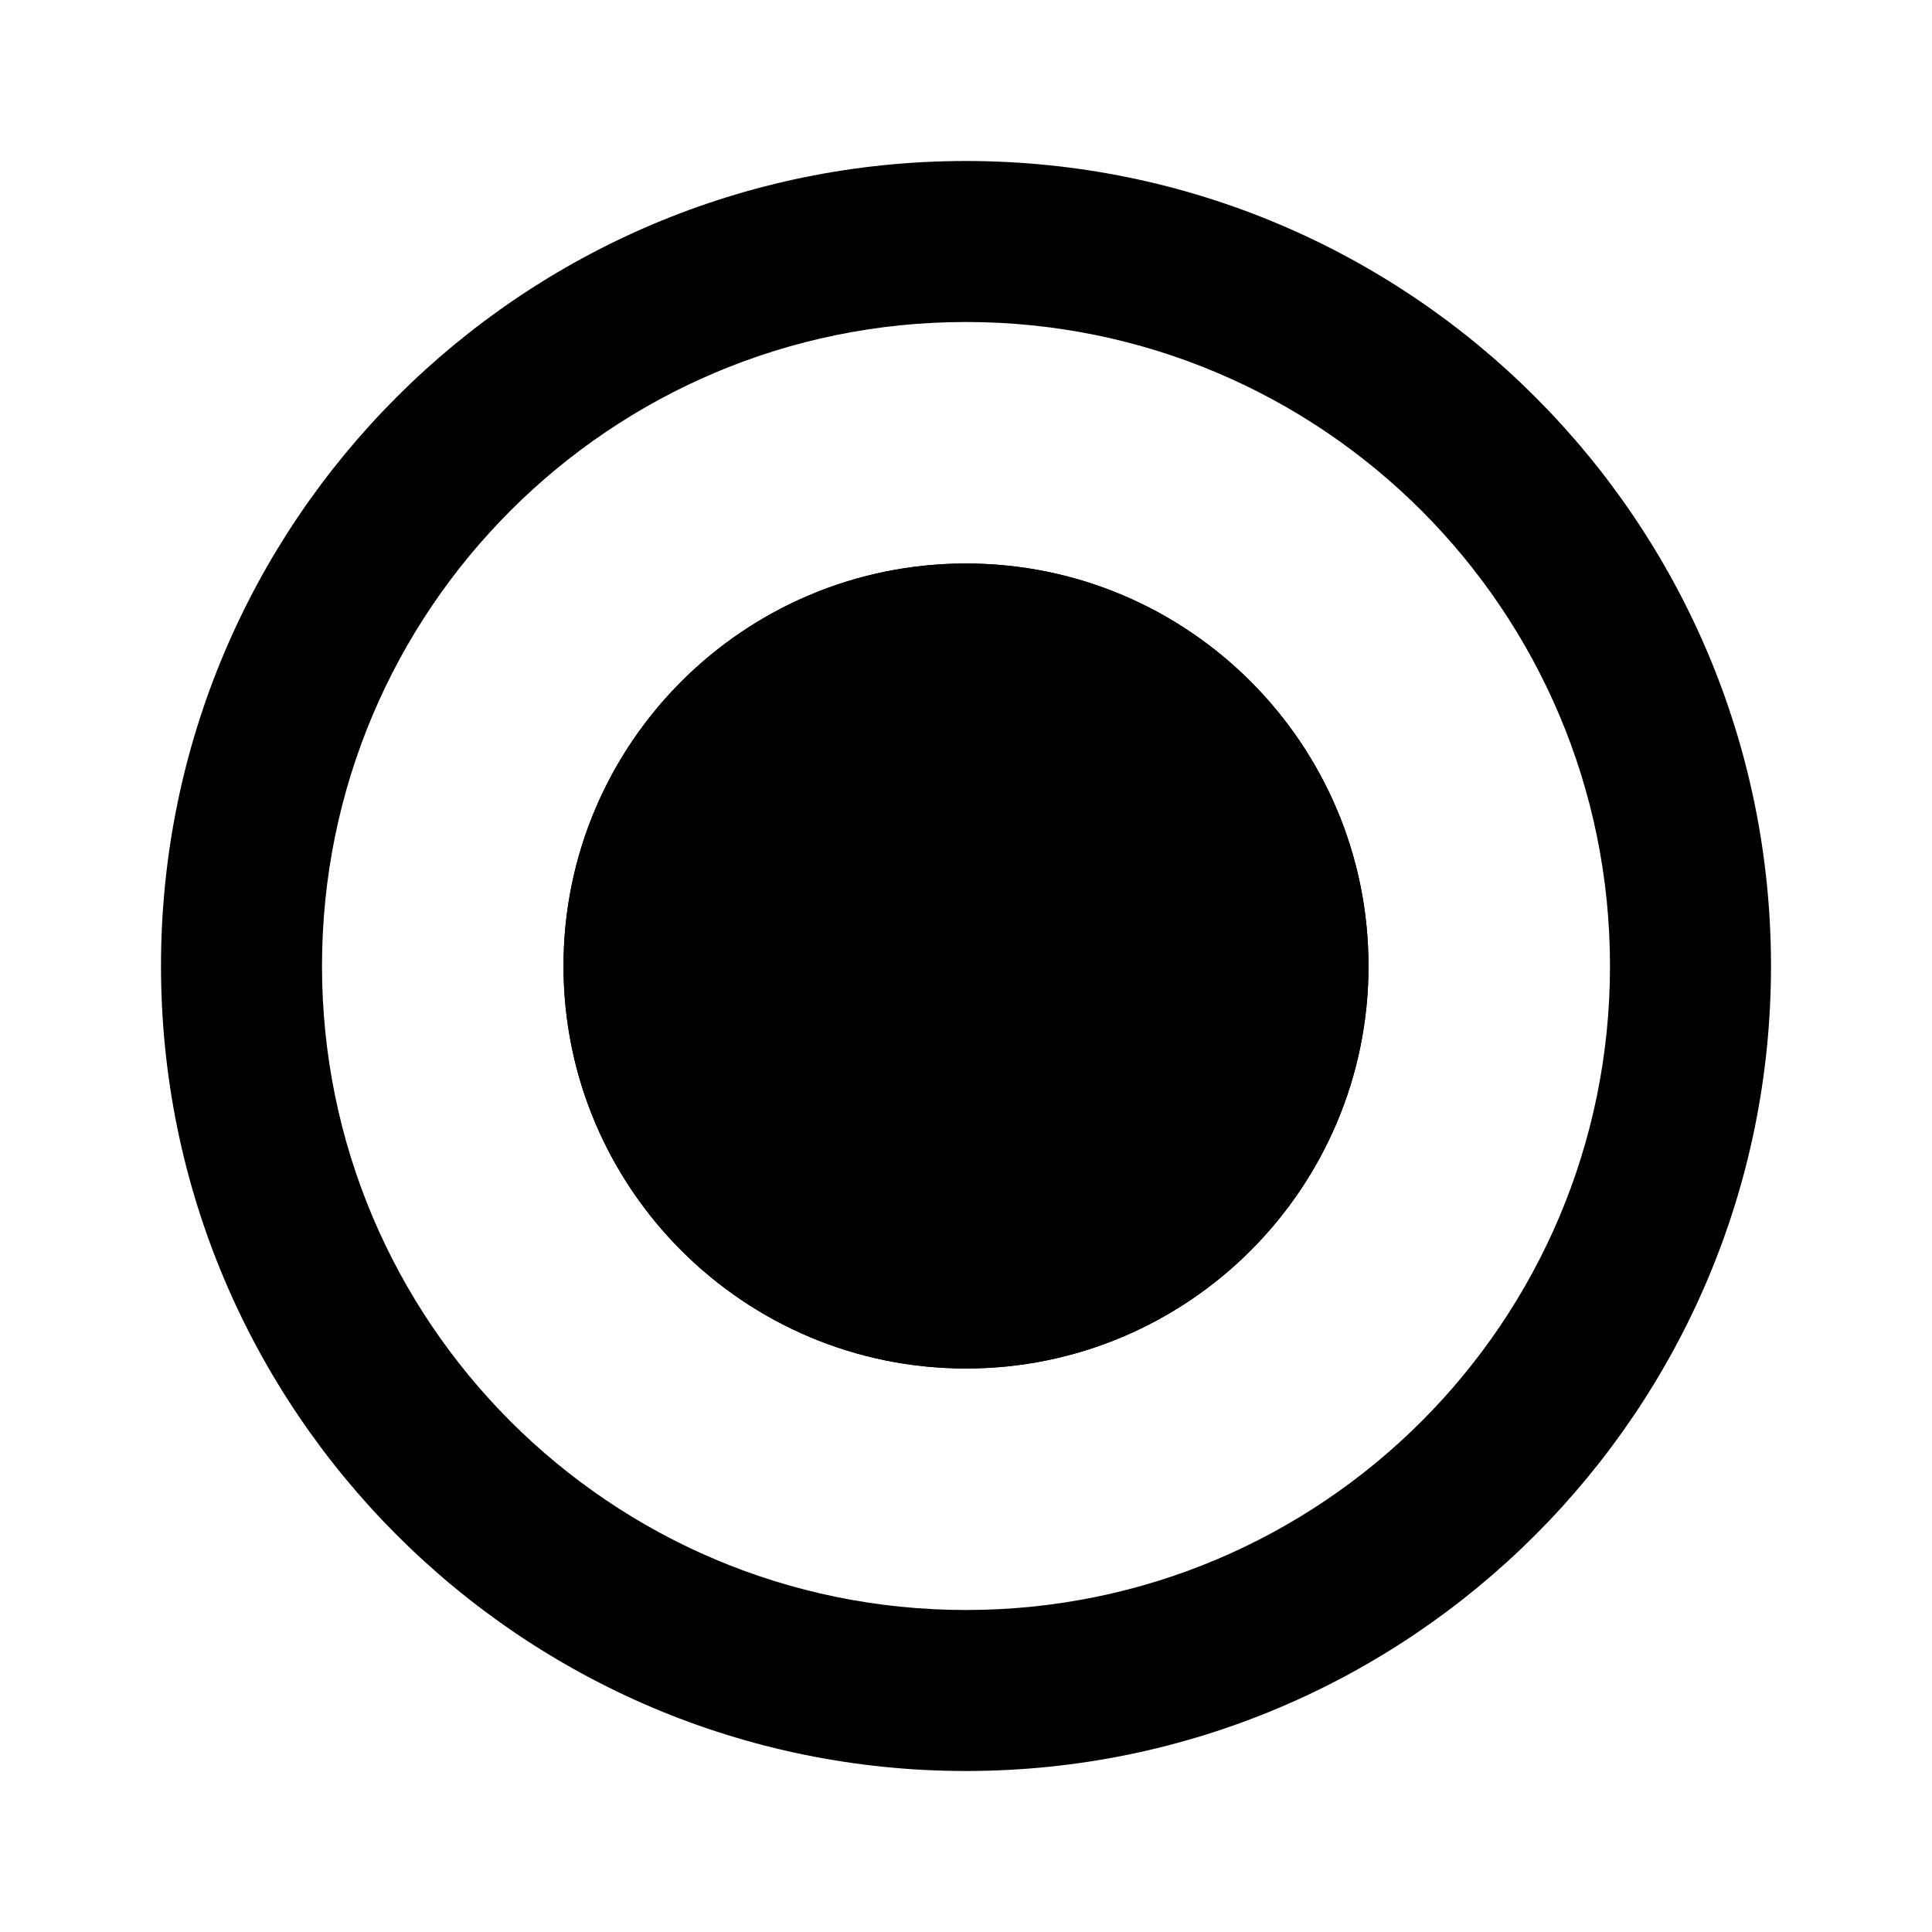
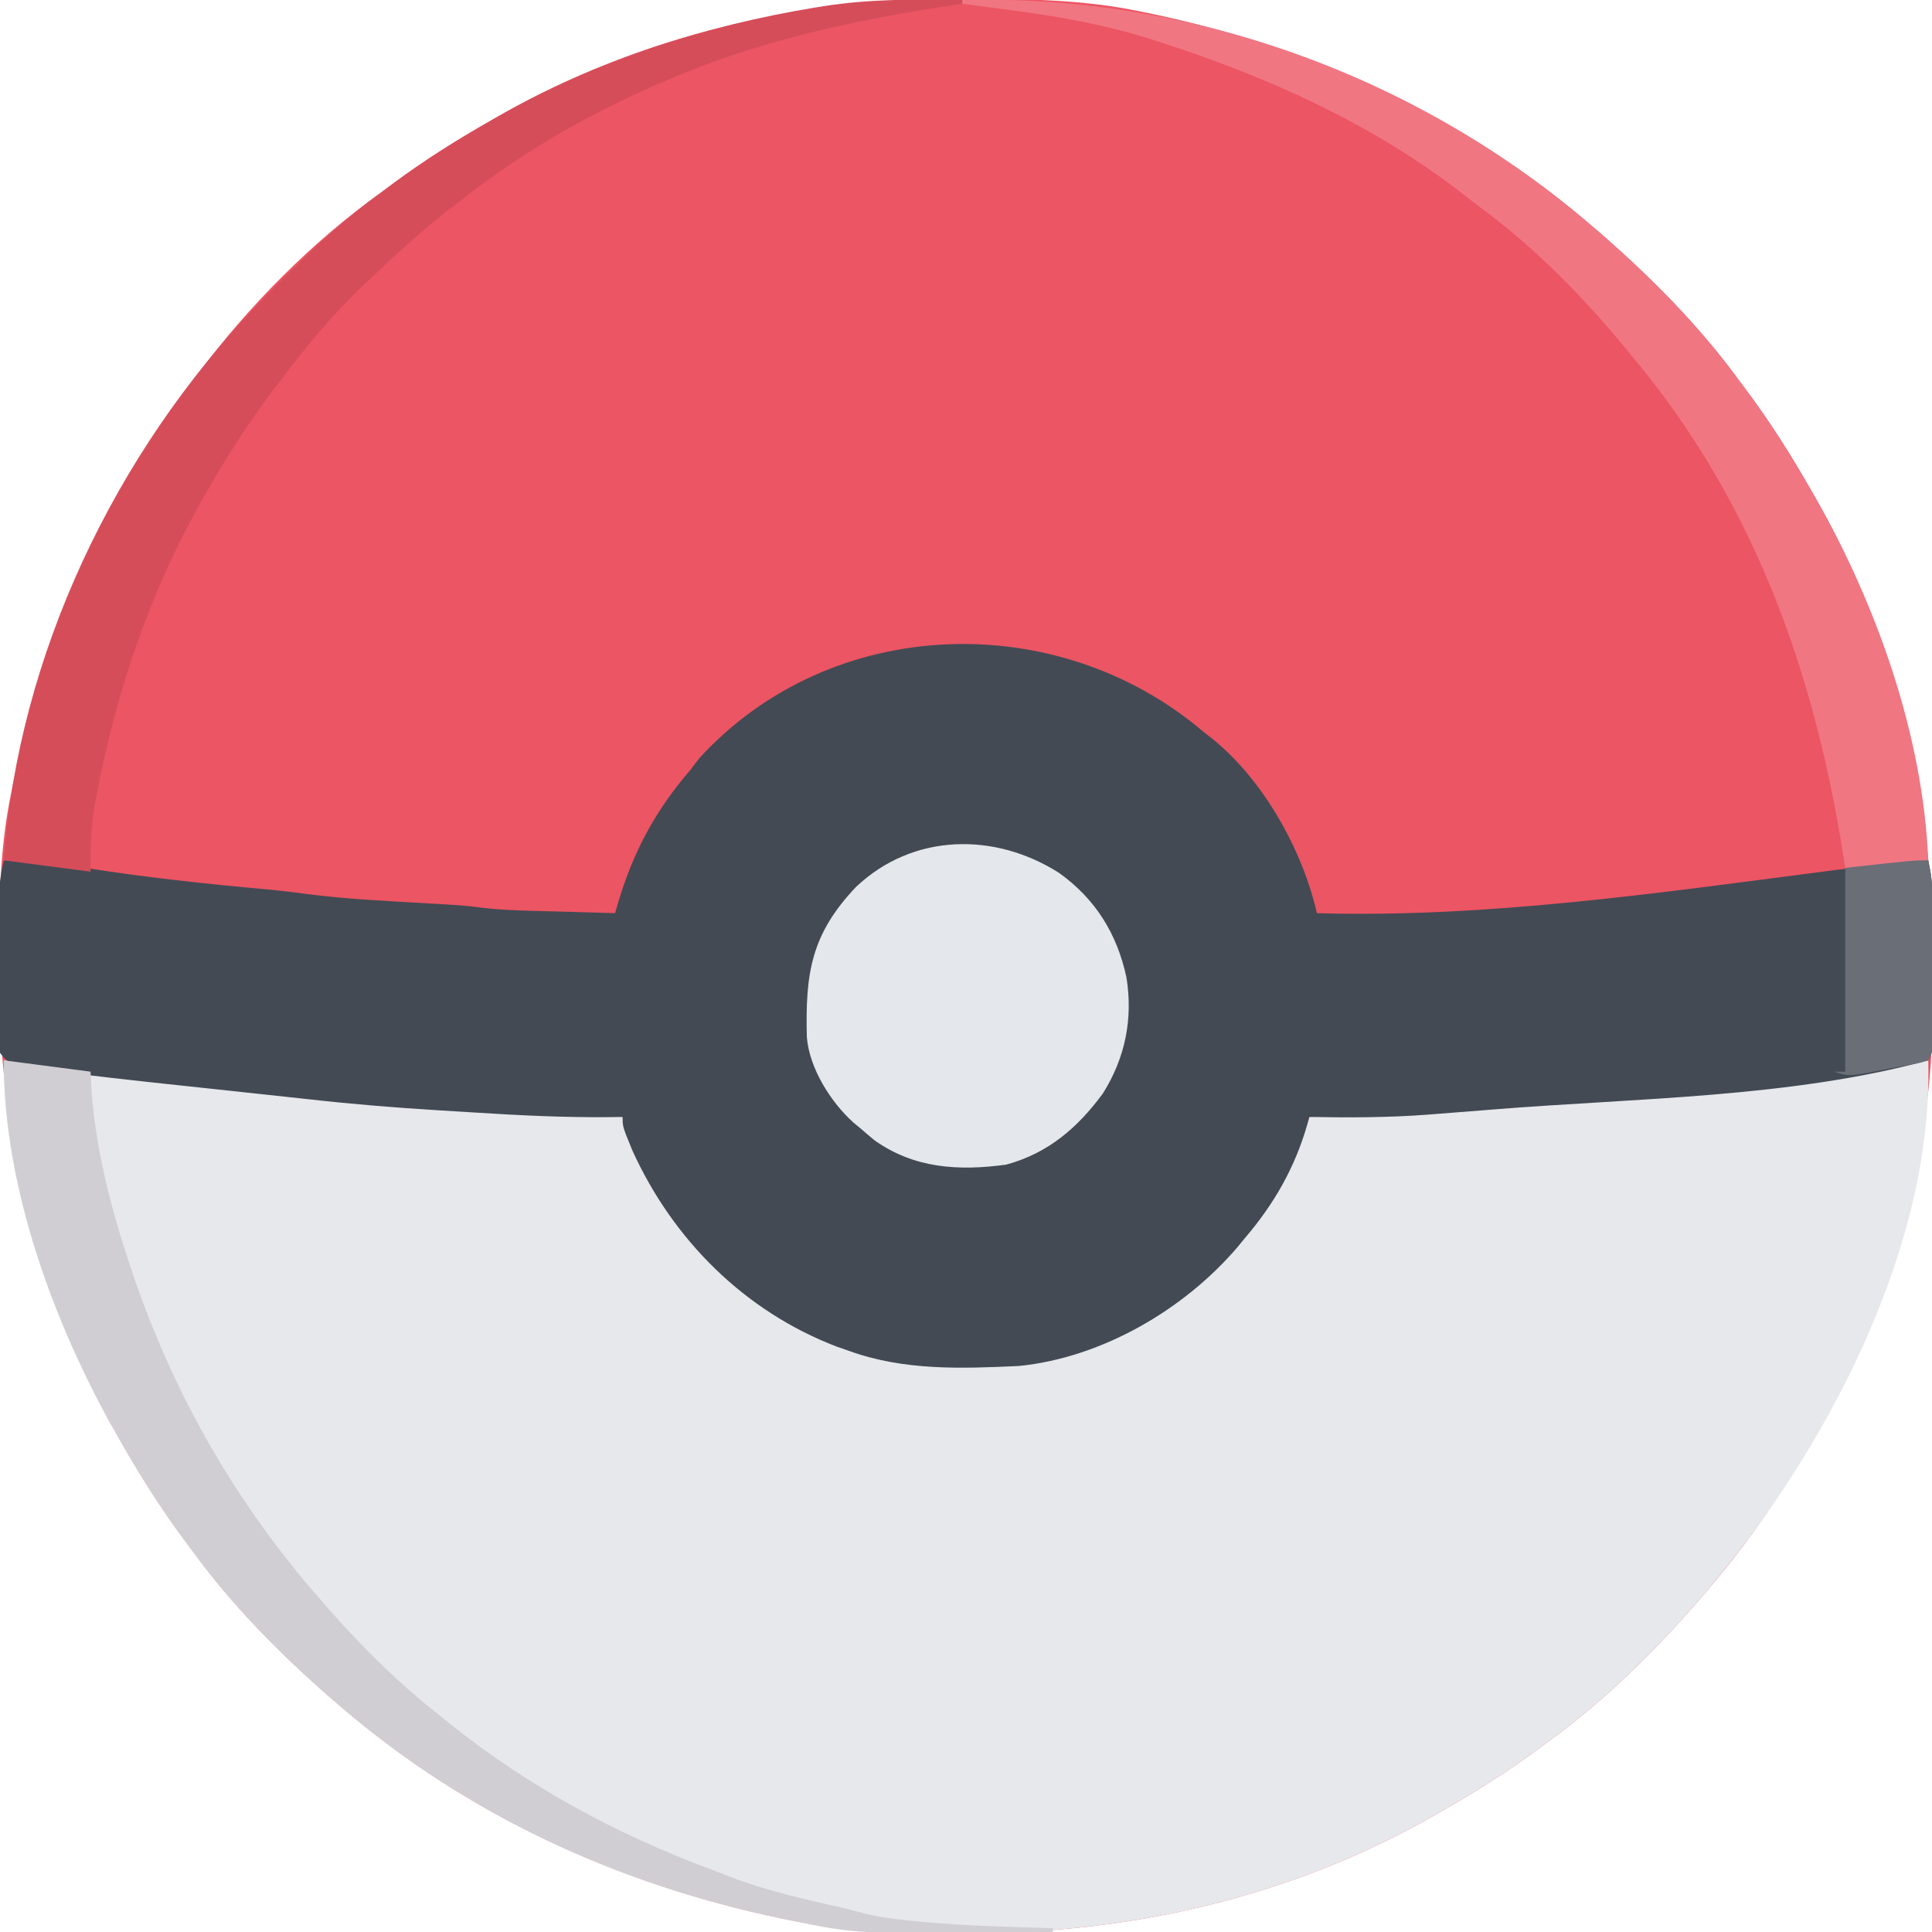
- <svg xmlns="http://www.w3.org/2000/svg" viewBox="0 0 24 24">
-   <path d="M12 2C6.48 2 2 6.48 2 12s4.48 10 10 10 10-4.48 10-10S17.52 2 12 2zm0 18c-4.42 0-8-3.58-8-8s3.58-8 8-8 8 3.58 8 8-3.58 8-8 8z" />
-   <circle cx="12" cy="12" r="5" />
-   <path d="M12 7c-2.76 0-5 2.24-5 5s2.24 5 5 5 5-2.24 5-5-2.24-5-5-5zm0 8c-1.66 0-3-1.34-3-3s1.34-3 3-3 3 1.34 3 3-1.34 3-3 3z" />
+ <svg xmlns="http://www.w3.org/2000/svg" version="1.1" width="512" height="512">
+   <path d="M0 0 C1.018 0.002 2.036 0.004 3.085 0.007 C17.694 0.056 32.026 0.307 46.375 3.312 C47.35 3.511 48.325 3.71 49.329 3.915 C92.599 12.966 132.8 31.35 166.375 60.312 C167.12 60.947 167.865 61.581 168.633 62.234 C182.138 74.046 194.809 86.796 205.375 101.312 C206.231 102.462 207.088 103.612 207.945 104.762 C213.986 112.953 219.345 121.469 224.375 130.312 C224.739 130.944 225.104 131.576 225.479 132.227 C247.085 169.975 256.852 212.742 256.688 255.938 C256.685 256.955 256.683 257.973 256.681 259.022 C256.631 273.631 256.38 287.963 253.375 302.312 C253.077 303.775 253.077 303.775 252.773 305.267 C243.722 348.536 225.337 388.738 196.375 422.312 C195.741 423.058 195.107 423.803 194.453 424.57 C182.642 438.075 169.891 450.747 155.375 461.312 C154.225 462.169 153.075 463.026 151.926 463.883 C143.734 469.923 135.219 475.283 126.375 480.312 C125.743 480.677 125.111 481.041 124.46 481.417 C86.712 503.023 43.946 512.789 0.75 512.625 C-0.777 512.622 -0.777 512.622 -2.335 512.618 C-16.944 512.569 -31.276 512.318 -45.625 509.312 C-47.087 509.014 -47.087 509.014 -48.579 508.71 C-91.849 499.659 -132.05 481.275 -165.625 452.312 C-166.37 451.678 -167.115 451.044 -167.883 450.391 C-181.388 438.579 -194.059 425.829 -204.625 411.312 C-205.481 410.163 -206.338 409.013 -207.195 407.863 C-213.236 399.672 -218.595 391.156 -223.625 382.312 C-223.989 381.681 -224.354 381.049 -224.729 380.398 C-246.335 342.65 -256.102 299.883 -255.938 256.688 C-255.935 255.67 -255.933 254.652 -255.931 253.603 C-255.881 238.994 -255.63 224.662 -252.625 210.312 C-252.426 209.338 -252.228 208.363 -252.023 207.358 C-243.919 168.618 -228.392 132.983 -204.625 101.312 C-204.155 100.678 -203.684 100.044 -203.2 99.391 C-189.715 81.4 -172.94 64.385 -154.625 51.312 C-153.481 50.464 -152.337 49.614 -151.195 48.762 C-143.001 42.709 -134.477 37.347 -125.625 32.312 C-124.993 31.948 -124.361 31.584 -123.71 31.208 C-85.962 9.602 -43.196 -0.164 0 0 Z " fill="#EC5563" transform="translate(255.625,-0.3125)" />
+   <path d="M0 0 C1.3 0.161 2.6 0.322 3.939 0.487 C31.374 3.872 58.808 7.035 86.336 9.563 C89.515 9.857 92.693 10.17 95.869 10.496 C110.329 11.962 124.802 12.83 139.312 13.625 C141.722 13.76 144.132 13.895 146.541 14.031 C152.36 14.358 158.18 14.681 164 15 C164.455 16.07 164.911 17.14 165.38 18.243 C165.996 19.676 166.613 21.11 167.23 22.543 C167.528 23.245 167.826 23.947 168.133 24.67 C177.801 47.031 195.657 64.404 218 74 C230.092 78.603 241.259 80.181 254.188 80.188 C255.451 80.2 256.715 80.212 258.018 80.225 C282.88 80.263 305.291 70.337 323 53 C333.741 41.772 340.218 29.267 346 15 C346.73 14.966 347.461 14.931 348.213 14.896 C390.027 12.856 432.149 10.145 473.638 4.455 C483.244 3.155 492.871 1.994 502.5 0.875 C503.239 0.789 503.977 0.702 504.738 0.613 C506.492 0.408 508.246 0.204 510 0 C511.452 49.784 482.494 104.144 451 141 C450.363 141.749 449.726 142.498 449.07 143.27 C437.253 156.765 424.514 169.436 410 180 C408.85 180.856 407.7 181.713 406.551 182.57 C398.359 188.611 389.844 193.97 381 199 C380.368 199.364 379.736 199.729 379.085 200.104 C341.337 221.71 298.571 231.477 255.375 231.312 C254.357 231.31 253.339 231.308 252.29 231.306 C237.681 231.256 223.349 231.005 209 228 C207.538 227.702 207.538 227.702 206.046 227.398 C162.776 218.347 122.575 199.962 89 171 C88.255 170.366 87.51 169.732 86.742 169.078 C73.237 157.267 60.566 144.516 50 130 C49.144 128.85 48.287 127.7 47.43 126.551 C41.389 118.359 36.03 109.844 31 101 C30.636 100.368 30.271 99.736 29.896 99.085 C13.423 70.306 -0.221 33.568 0 0 Z " fill="#E6E8EC" transform="translate(1,281)" />
+   <path d="M0 0 C1.272 0.996 1.272 0.996 2.57 2.012 C15.958 12.967 26.13 31.23 30 48 C74.428 49.296 120.019 42.726 164 37 C167.53 36.549 171.06 36.102 174.59 35.657 C176.661 35.395 178.731 35.131 180.8 34.863 C181.698 34.748 182.595 34.634 183.52 34.516 C184.294 34.415 185.069 34.315 185.866 34.212 C188 34 188 34 192 34 C192.739 37.309 193.126 40.37 193.129 43.759 C193.134 45.13 193.134 45.13 193.139 46.529 C193.137 47.503 193.135 48.477 193.133 49.48 C193.134 50.49 193.135 51.499 193.136 52.539 C193.136 54.666 193.135 56.793 193.13 58.921 C193.125 62.186 193.13 65.451 193.137 68.717 C193.136 70.784 193.135 72.851 193.133 74.918 C193.135 75.898 193.137 76.878 193.139 77.888 C193.136 78.793 193.133 79.698 193.129 80.63 C193.128 81.826 193.128 81.826 193.127 83.047 C193 85 193 85 192 87 C155.424 96.926 114.548 96.975 77 100 C75.791 100.097 74.583 100.195 73.338 100.295 C69.731 100.583 66.123 100.863 62.516 101.141 C60.908 101.268 60.908 101.268 59.268 101.399 C48.843 102.183 38.448 102.19 28 102 C27.821 102.646 27.642 103.291 27.458 103.957 C24.195 115.337 18.69 125.017 11 134 C10.018 135.199 10.018 135.199 9.016 136.422 C-5.134 153.05 -27.022 165.82 -49 168 C-64.312 168.706 -79.435 169.276 -94 164 C-95.044 163.638 -96.088 163.276 -97.164 162.902 C-121.624 153.58 -140.627 134.599 -151.383 110.961 C-154 104.61 -154 104.61 -154 102 C-155.524 102.024 -155.524 102.024 -157.078 102.048 C-169.174 102.176 -181.181 101.6 -193.249 100.828 C-196.429 100.626 -199.61 100.433 -202.791 100.242 C-214.35 99.532 -225.85 98.599 -237.356 97.296 C-241.459 96.837 -245.566 96.404 -249.672 95.968 C-254.375 95.467 -259.076 94.959 -263.778 94.45 C-266.172 94.192 -268.567 93.935 -270.961 93.68 C-282.999 92.395 -295.036 91.08 -307.039 89.496 C-307.909 89.39 -308.779 89.284 -309.676 89.175 C-310.471 89.065 -311.266 88.955 -312.084 88.842 C-312.773 88.751 -313.461 88.661 -314.17 88.567 C-316.538 87.833 -317.528 86.991 -319 85 C-319.367 82.927 -319.367 82.927 -319.356 80.516 C-319.359 79.612 -319.362 78.707 -319.366 77.775 C-319.353 76.8 -319.341 75.825 -319.328 74.82 C-319.326 73.815 -319.324 72.81 -319.322 71.775 C-319.316 69.648 -319.302 67.522 -319.281 65.395 C-319.25 62.145 -319.24 58.895 -319.234 55.645 C-319.225 53.578 -319.215 51.512 -319.203 49.445 C-319.199 48.474 -319.195 47.503 -319.19 46.503 C-319.176 45.137 -319.176 45.137 -319.161 43.743 C-319.154 42.946 -319.147 42.149 -319.14 41.327 C-318.989 38.813 -318.546 36.457 -318 34 C-310.745 33.654 -303.78 34.833 -296.636 35.966 C-280.512 38.509 -264.416 40.247 -248.159 41.7 C-244.279 42.068 -240.427 42.553 -236.562 43.062 C-226.849 44.268 -217.071 44.746 -207.303 45.303 C-196.027 45.951 -196.027 45.951 -191.535 46.523 C-184.711 47.353 -177.804 47.37 -170.938 47.562 C-169.485 47.606 -168.033 47.649 -166.58 47.693 C-163.053 47.799 -159.527 47.901 -156 48 C-155.632 46.726 -155.632 46.726 -155.257 45.427 C-151.214 31.799 -145.323 20.748 -136 10 C-134.855 8.484 -134.855 8.484 -133.688 6.938 C-98.697 -31.308 -38.611 -32.969 0 0 Z " fill="#434A54" transform="translate(319,194)" />
+   <path d="M0 0 C9.625 6.882 15.387 16.174 17.844 27.723 C19.603 38.643 17.524 49.028 11.566 58.469 C4.881 67.549 -2.916 74.272 -14.039 77.297 C-26.569 79 -38.368 78.35 -48.934 70.844 C-50.201 69.802 -51.451 68.739 -52.684 67.656 C-53.289 67.155 -53.895 66.653 -54.52 66.137 C-60.551 60.724 -66.17 51.778 -66.861 43.547 C-67.287 26.684 -65.785 16.292 -53.84 3.715 C-38.758 -10.595 -17.014 -10.863 0 0 Z " fill="#E4E7EB" transform="translate(280.6836,231.3438)" />
+   <path d="M0 0 C11.385 1.485 11.385 1.485 23 3 C23.124 5.599 23.124 5.599 23.25 8.25 C24.444 23.508 28.202 38.501 33 53 C33.273 53.827 33.546 54.654 33.827 55.506 C44.756 88.086 61.356 117.215 84 143 C84.75 143.862 85.5 144.725 86.273 145.613 C95.434 155.981 105.088 165.479 116 174 C116.96 174.777 117.921 175.555 118.91 176.355 C139.314 192.58 162.426 205.071 186.805 214.177 C188.752 214.907 190.689 215.665 192.625 216.426 C202.07 220.023 211.79 222.242 221.631 224.451 C223.794 224.952 225.933 225.507 228.078 226.078 C232.311 227.144 236.535 227.65 240.875 228.062 C242.129 228.186 242.129 228.186 243.409 228.312 C254.91 229.365 266.46 229.665 278 230 C278 230.33 278 230.66 278 231 C226.366 231.637 226.366 231.637 209 228 C207.538 227.702 207.538 227.702 206.046 227.398 C162.776 218.347 122.575 199.962 89 171 C88.255 170.366 87.51 169.732 86.742 169.078 C73.237 157.267 60.566 144.516 50 130 C49.144 128.85 48.287 127.7 47.43 126.551 C41.389 118.359 36.03 109.844 31 101 C30.636 100.368 30.271 99.736 29.896 99.085 C13.353 70.184 0 33.653 0 0 Z " fill="#D0CED3" transform="translate(1,281)" />
+   <path d="M0 0 C60.885 -1.577 120.842 20.183 167 60 C167.745 60.634 168.49 61.268 169.258 61.922 C182.763 73.733 195.434 86.484 206 101 C206.856 102.15 207.713 103.3 208.57 104.449 C214.611 112.641 219.97 121.156 225 130 C225.364 130.632 225.729 131.264 226.104 131.915 C242.376 160.343 254.66 195.025 256 228 C254.399 228.347 252.794 228.677 251.188 229 C250.294 229.186 249.401 229.371 248.48 229.562 C243.648 230.17 238.864 230.078 234 230 C233.855 229.065 233.71 228.131 233.56 227.168 C225.921 178.428 209.964 133.346 178 95 C177.542 94.44 177.084 93.881 176.612 93.304 C165.011 79.147 152.331 66.111 137.605 55.2 C136.083 54.062 134.588 52.889 133.094 51.715 C109.012 32.959 81.365 20.522 52.5 11.188 C51.211 10.77 51.211 10.77 49.897 10.345 C38 6.608 26.04 4.418 13.688 2.812 C12.35 2.634 11.012 2.455 9.674 2.275 C6.45 1.845 3.225 1.42 0 1 C0 0.67 0 0.34 0 0 Z " fill="#F07682" transform="translate(255,0)" />
+   <path d="M0 0 C0 0.33 0 0.66 0 1 C-0.965 1.145 -1.93 1.29 -2.924 1.44 C-29.758 5.515 -55.027 11.029 -80 22 C-80.846 22.37 -81.693 22.739 -82.564 23.12 C-100.978 31.265 -118.246 41.435 -134 54 C-135.23 54.944 -135.23 54.944 -136.484 55.906 C-143.709 61.52 -150.378 67.698 -157 74 C-157.519 74.49 -158.038 74.98 -158.572 75.485 C-166.555 83.068 -173.404 91.197 -180 100 C-180.939 101.232 -181.878 102.464 -182.816 103.695 C-189.178 112.121 -194.805 120.813 -200 130 C-200.358 130.62 -200.715 131.239 -201.084 131.878 C-215.131 156.353 -224.223 183.274 -229.438 210.938 C-229.602 211.807 -229.766 212.676 -229.935 213.572 C-230.979 219.6 -231 224.72 -231 231 C-238.59 230.01 -246.18 229.02 -254 228 C-250.211 173.838 -224.499 120.029 -187 81 C-186.334 80.307 -185.669 79.614 -184.983 78.9 C-175.208 68.792 -165.389 59.26 -154 51 C-152.851 50.145 -151.703 49.29 -150.555 48.434 C-142.363 42.39 -133.845 37.031 -125 32 C-124.368 31.636 -123.736 31.271 -123.085 30.896 C-97.271 16.12 -68.287 6.801 -39 2 C-37.933 1.824 -37.933 1.824 -36.844 1.645 C-24.59 -0.281 -12.378 -0.225 0 0 Z " fill="#D64D5A" transform="translate(255,0)" />
+   <path d="M0 0 C0.739 3.309 1.126 6.37 1.129 9.759 C1.133 10.673 1.136 11.587 1.139 12.529 C1.137 13.503 1.135 14.477 1.133 15.48 C1.134 16.994 1.134 16.994 1.136 18.539 C1.136 20.666 1.135 22.793 1.13 24.921 C1.125 28.186 1.13 31.451 1.137 34.717 C1.136 36.784 1.135 38.851 1.133 40.918 C1.135 41.898 1.137 42.878 1.139 43.888 C1.136 44.793 1.133 45.698 1.129 46.63 C1.129 47.427 1.128 48.225 1.127 49.047 C1 51 1 51 0 53 C-1.978 53.61 -1.978 53.61 -4.551 54.105 C-5.477 54.284 -6.403 54.463 -7.357 54.646 C-8.333 54.825 -9.308 55.004 -10.312 55.188 C-11.276 55.378 -12.24 55.568 -13.232 55.764 C-21.128 57.246 -21.128 57.246 -25 56 C-24.01 56 -23.02 56 -22 56 C-22 38.18 -22 20.36 -22 2 C-4 0 -4 0 0 0 Z " fill="#6A6E76" transform="translate(511,228)" />
</svg>
